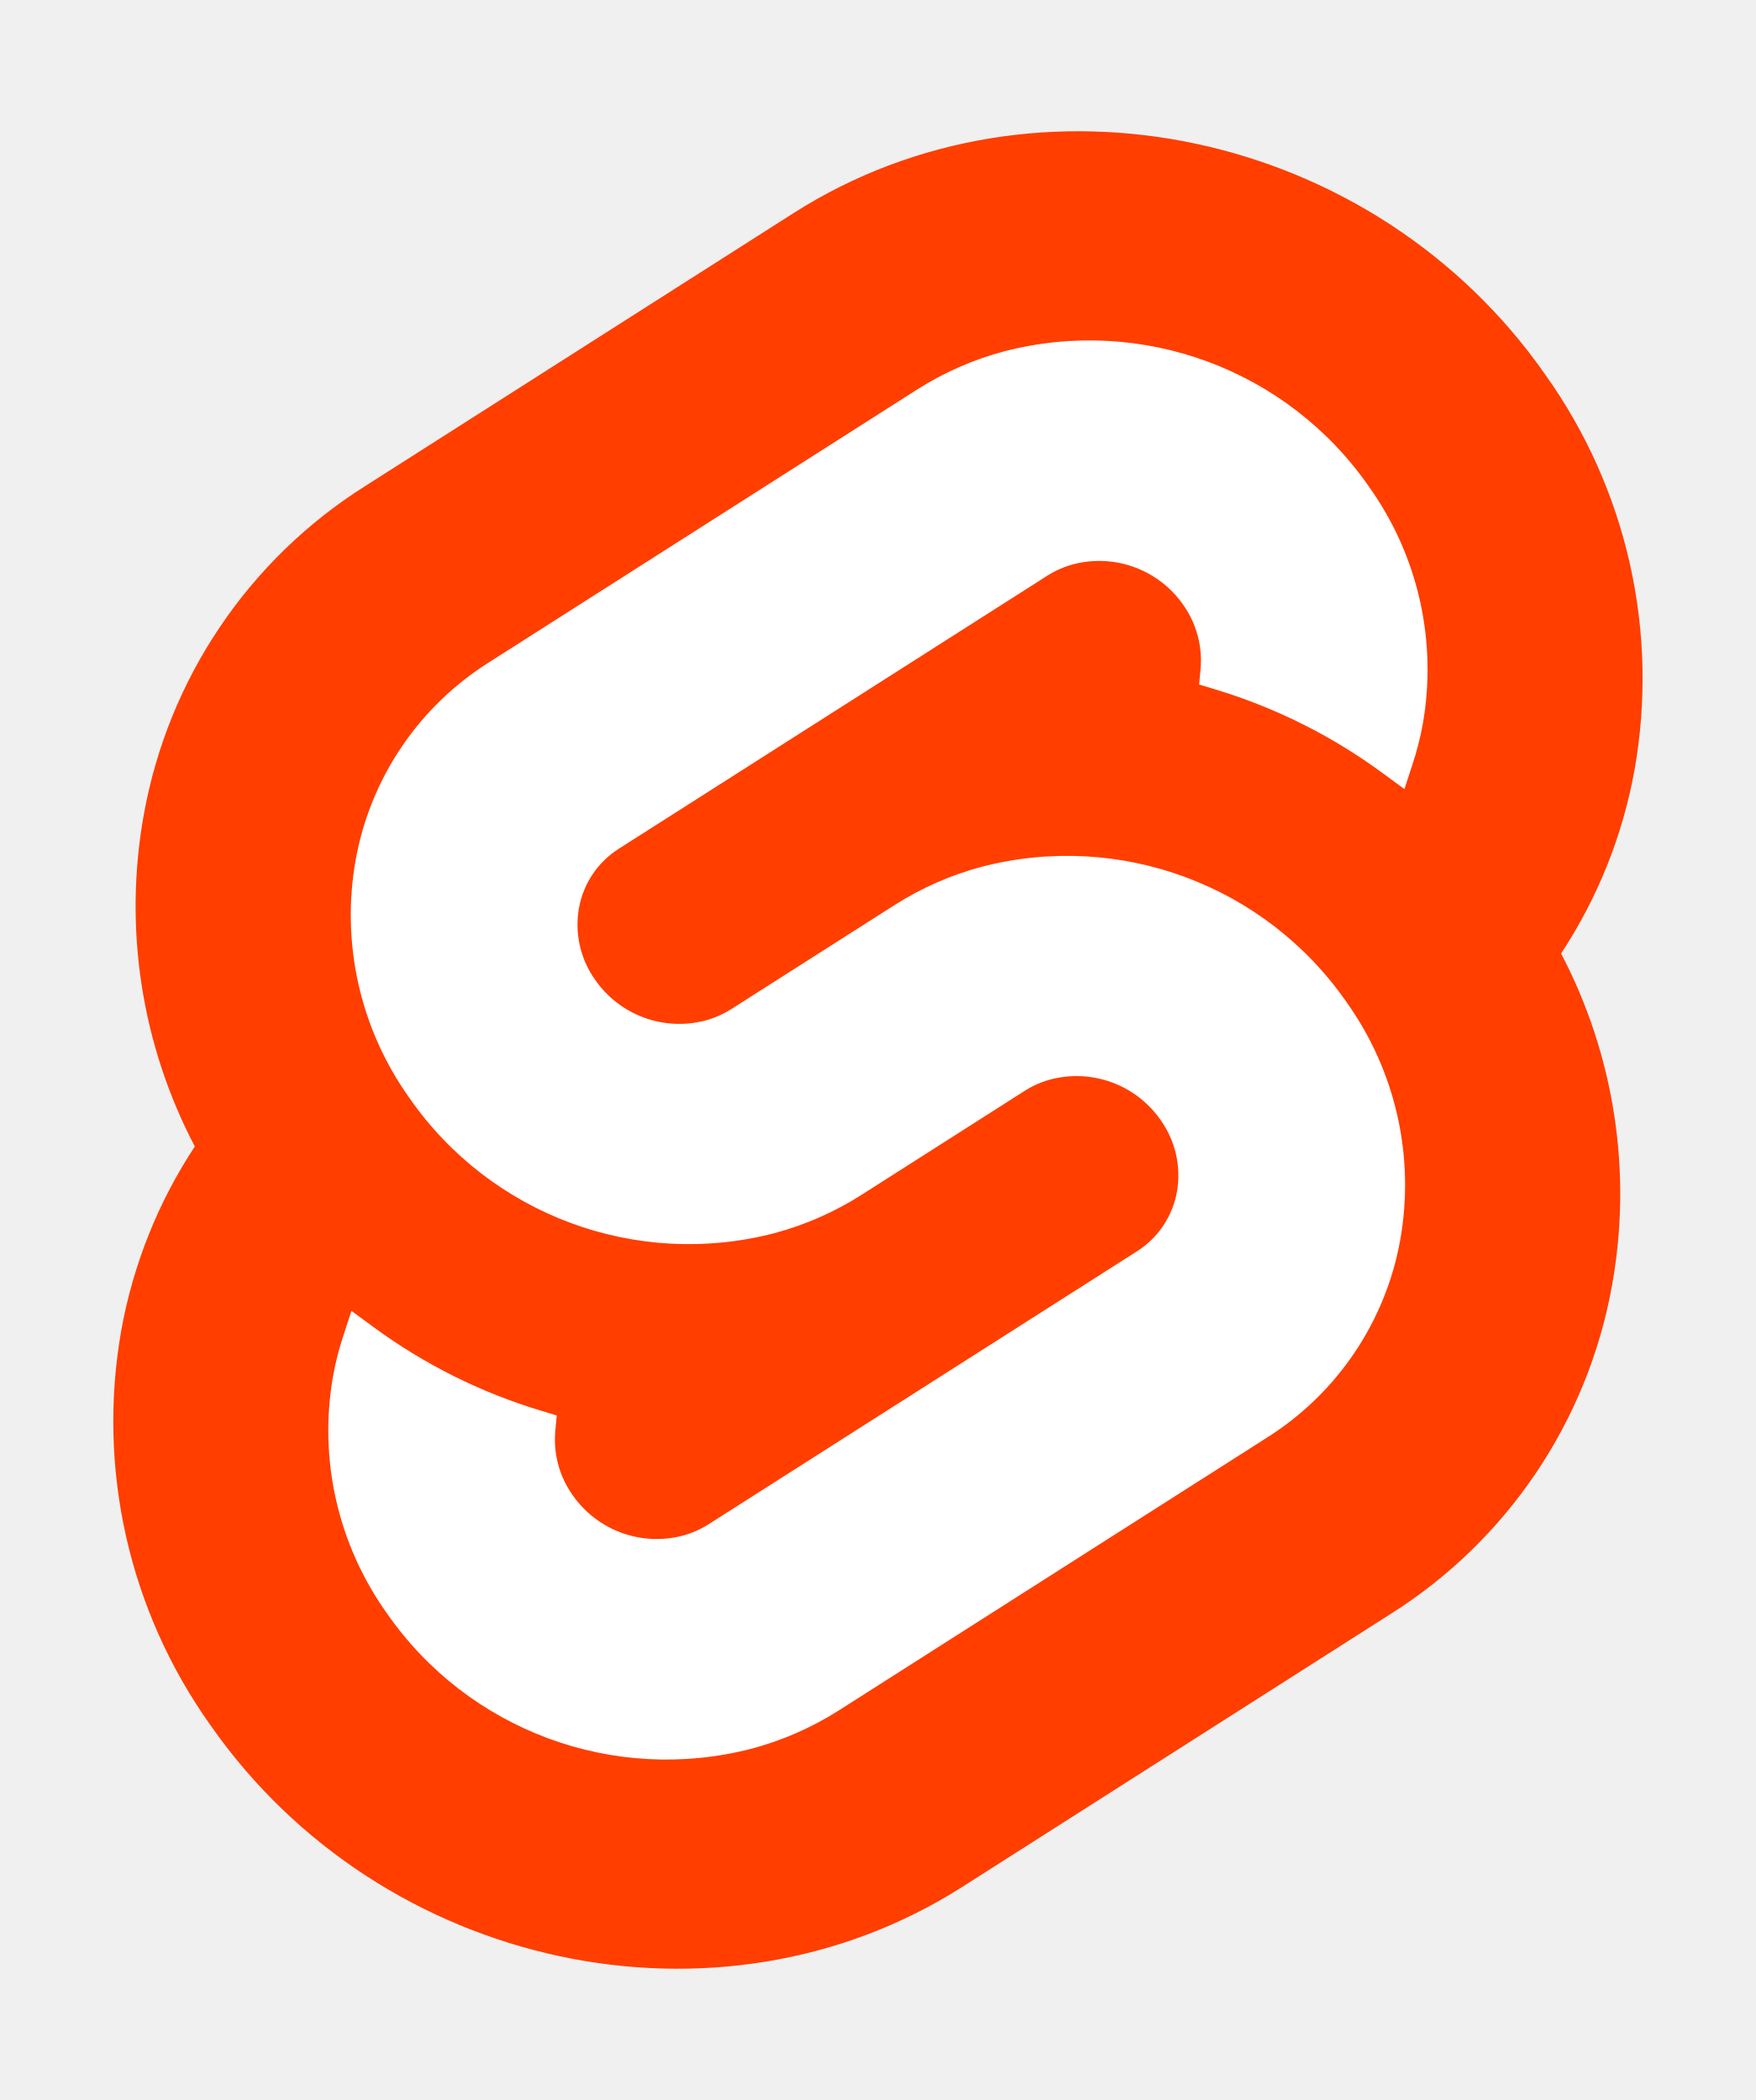
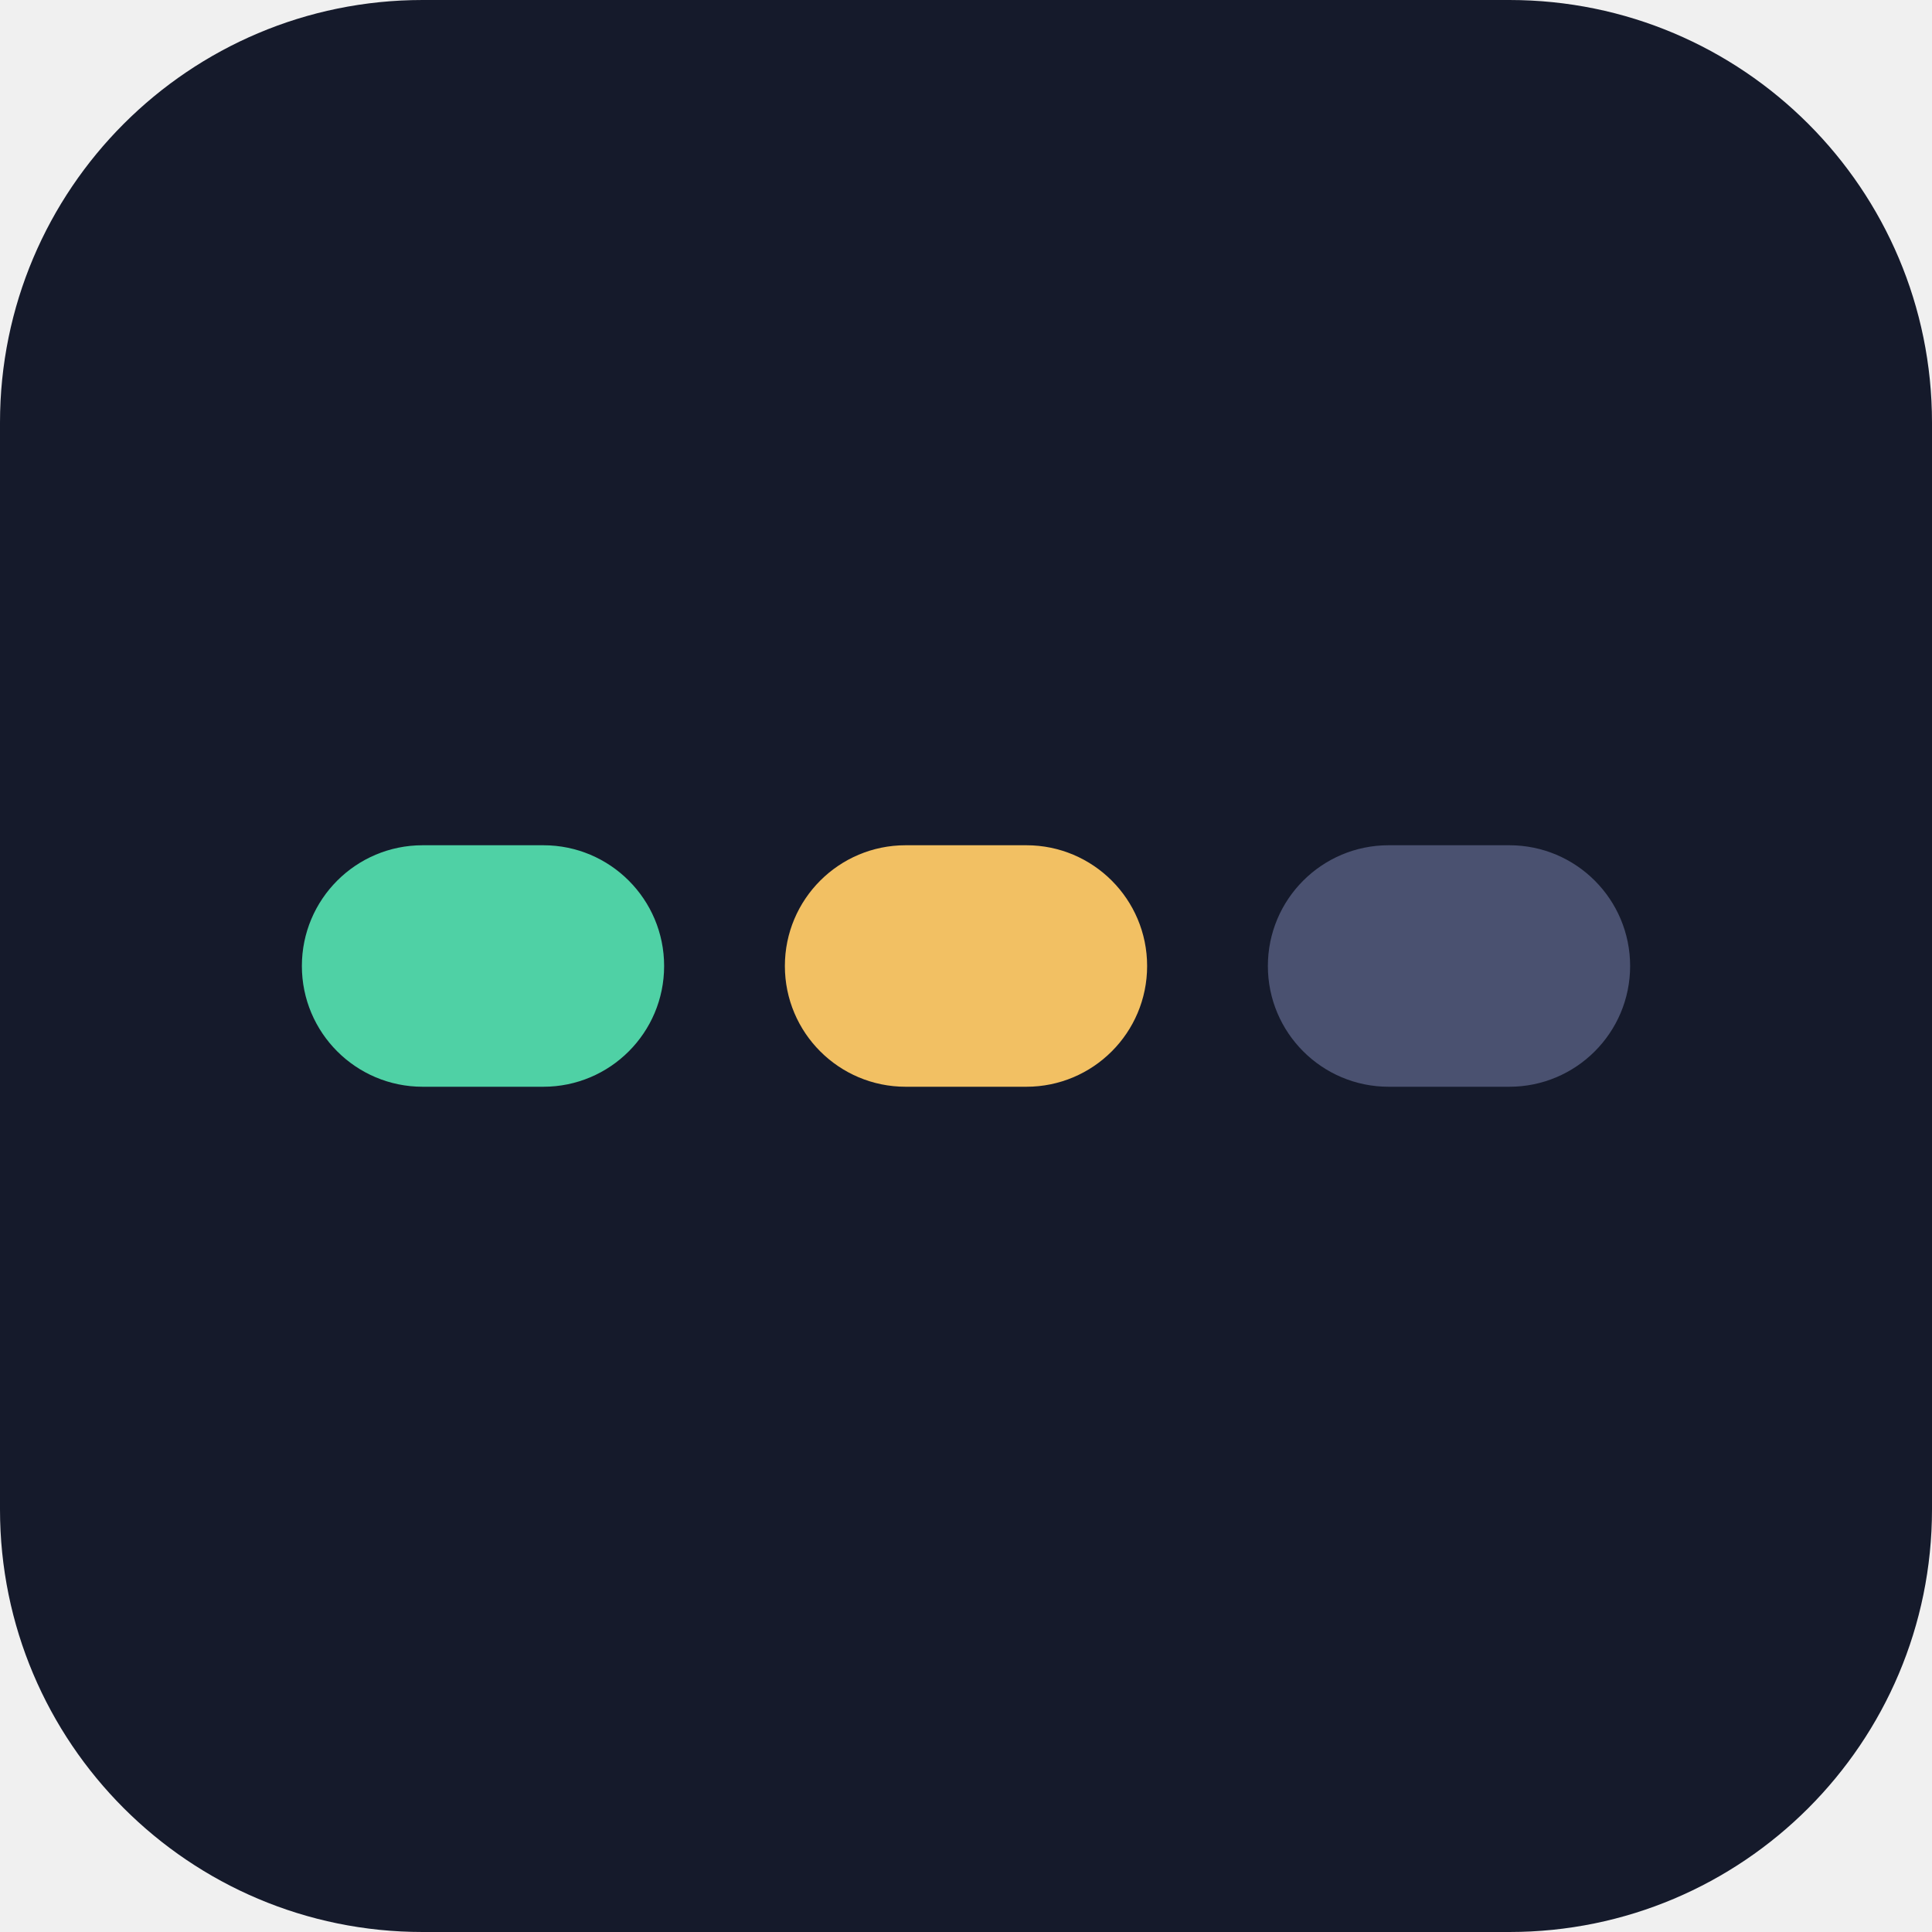
- <svg xmlns="http://www.w3.org/2000/svg" width="107" height="128" viewBox="0 0 107 128">
-   <path d="M94.157 22.819c-10.4-14.885-30.94-19.297-45.792-9.835L22.282 29.608A29.92 29.92 0 0 0 8.764 49.65a31.5 31.5 0 0 0 3.108 20.231 30 30 0 0 0-4.477 11.183 31.9 31.9 0 0 0 5.448 24.116c10.402 14.887 30.942 19.297 45.791 9.835l26.083-16.624A29.92 29.92 0 0 0 98.235 78.35a31.53 31.53 0 0 0-3.105-20.232 30 30 0 0 0 4.474-11.182 31.88 31.88 0 0 0-5.447-24.116" style="fill:#ff3e00" />
-   <path d="M45.817 106.582a20.72 20.72 0 0 1-22.237-8.243 19.17 19.17 0 0 1-3.277-14.503 18 18 0 0 1 .624-2.435l.49-1.498 1.337.981a33.6 33.6 0 0 0 10.203 5.098l.97.294-.09.968a5.85 5.85 0 0 0 1.052 3.878 6.24 6.24 0 0 0 6.695 2.485 5.8 5.8 0 0 0 1.603-.704L69.27 76.28a5.43 5.43 0 0 0 2.45-3.631 5.8 5.8 0 0 0-.987-4.371 6.24 6.24 0 0 0-6.698-2.487 5.7 5.7 0 0 0-1.6.704l-9.953 6.345a19 19 0 0 1-5.296 2.326 20.72 20.72 0 0 1-22.237-8.243 19.17 19.17 0 0 1-3.277-14.502 17.99 17.99 0 0 1 8.13-12.052l26.081-16.623a19 19 0 0 1 5.3-2.329 20.72 20.72 0 0 1 22.237 8.243 19.17 19.17 0 0 1 3.277 14.503 18 18 0 0 1-.624 2.435l-.49 1.498-1.337-.98a33.6 33.6 0 0 0-10.203-5.1l-.97-.294.09-.968a5.86 5.86 0 0 0-1.052-3.878 6.24 6.24 0 0 0-6.696-2.485 5.8 5.8 0 0 0-1.602.704L37.73 51.72a5.42 5.42 0 0 0-2.449 3.63 5.79 5.79 0 0 0 .986 4.372 6.24 6.24 0 0 0 6.698 2.486 5.8 5.8 0 0 0 1.602-.704l9.952-6.342a19 19 0 0 1 5.295-2.328 20.72 20.72 0 0 1 22.237 8.242 19.17 19.17 0 0 1 3.277 14.503 18 18 0 0 1-8.13 12.053l-26.081 16.622a19 19 0 0 1-5.3 2.328" style="fill:#fff" />
+ <svg xmlns="http://www.w3.org/2000/svg" viewBox="0 0 32 32">
+   <rect width="32" height="32" rx="7" fill="#151a2b" />
+   <rect x="5" y="14" width="6" height="4" rx="2" fill="#4fd1a5" />
+   <rect x="13" y="14" width="6" height="4" rx="2" fill="#f2c063" />
+   <rect x="21" y="14" width="6" height="4" rx="2" fill="#4a5170" />
</svg>
